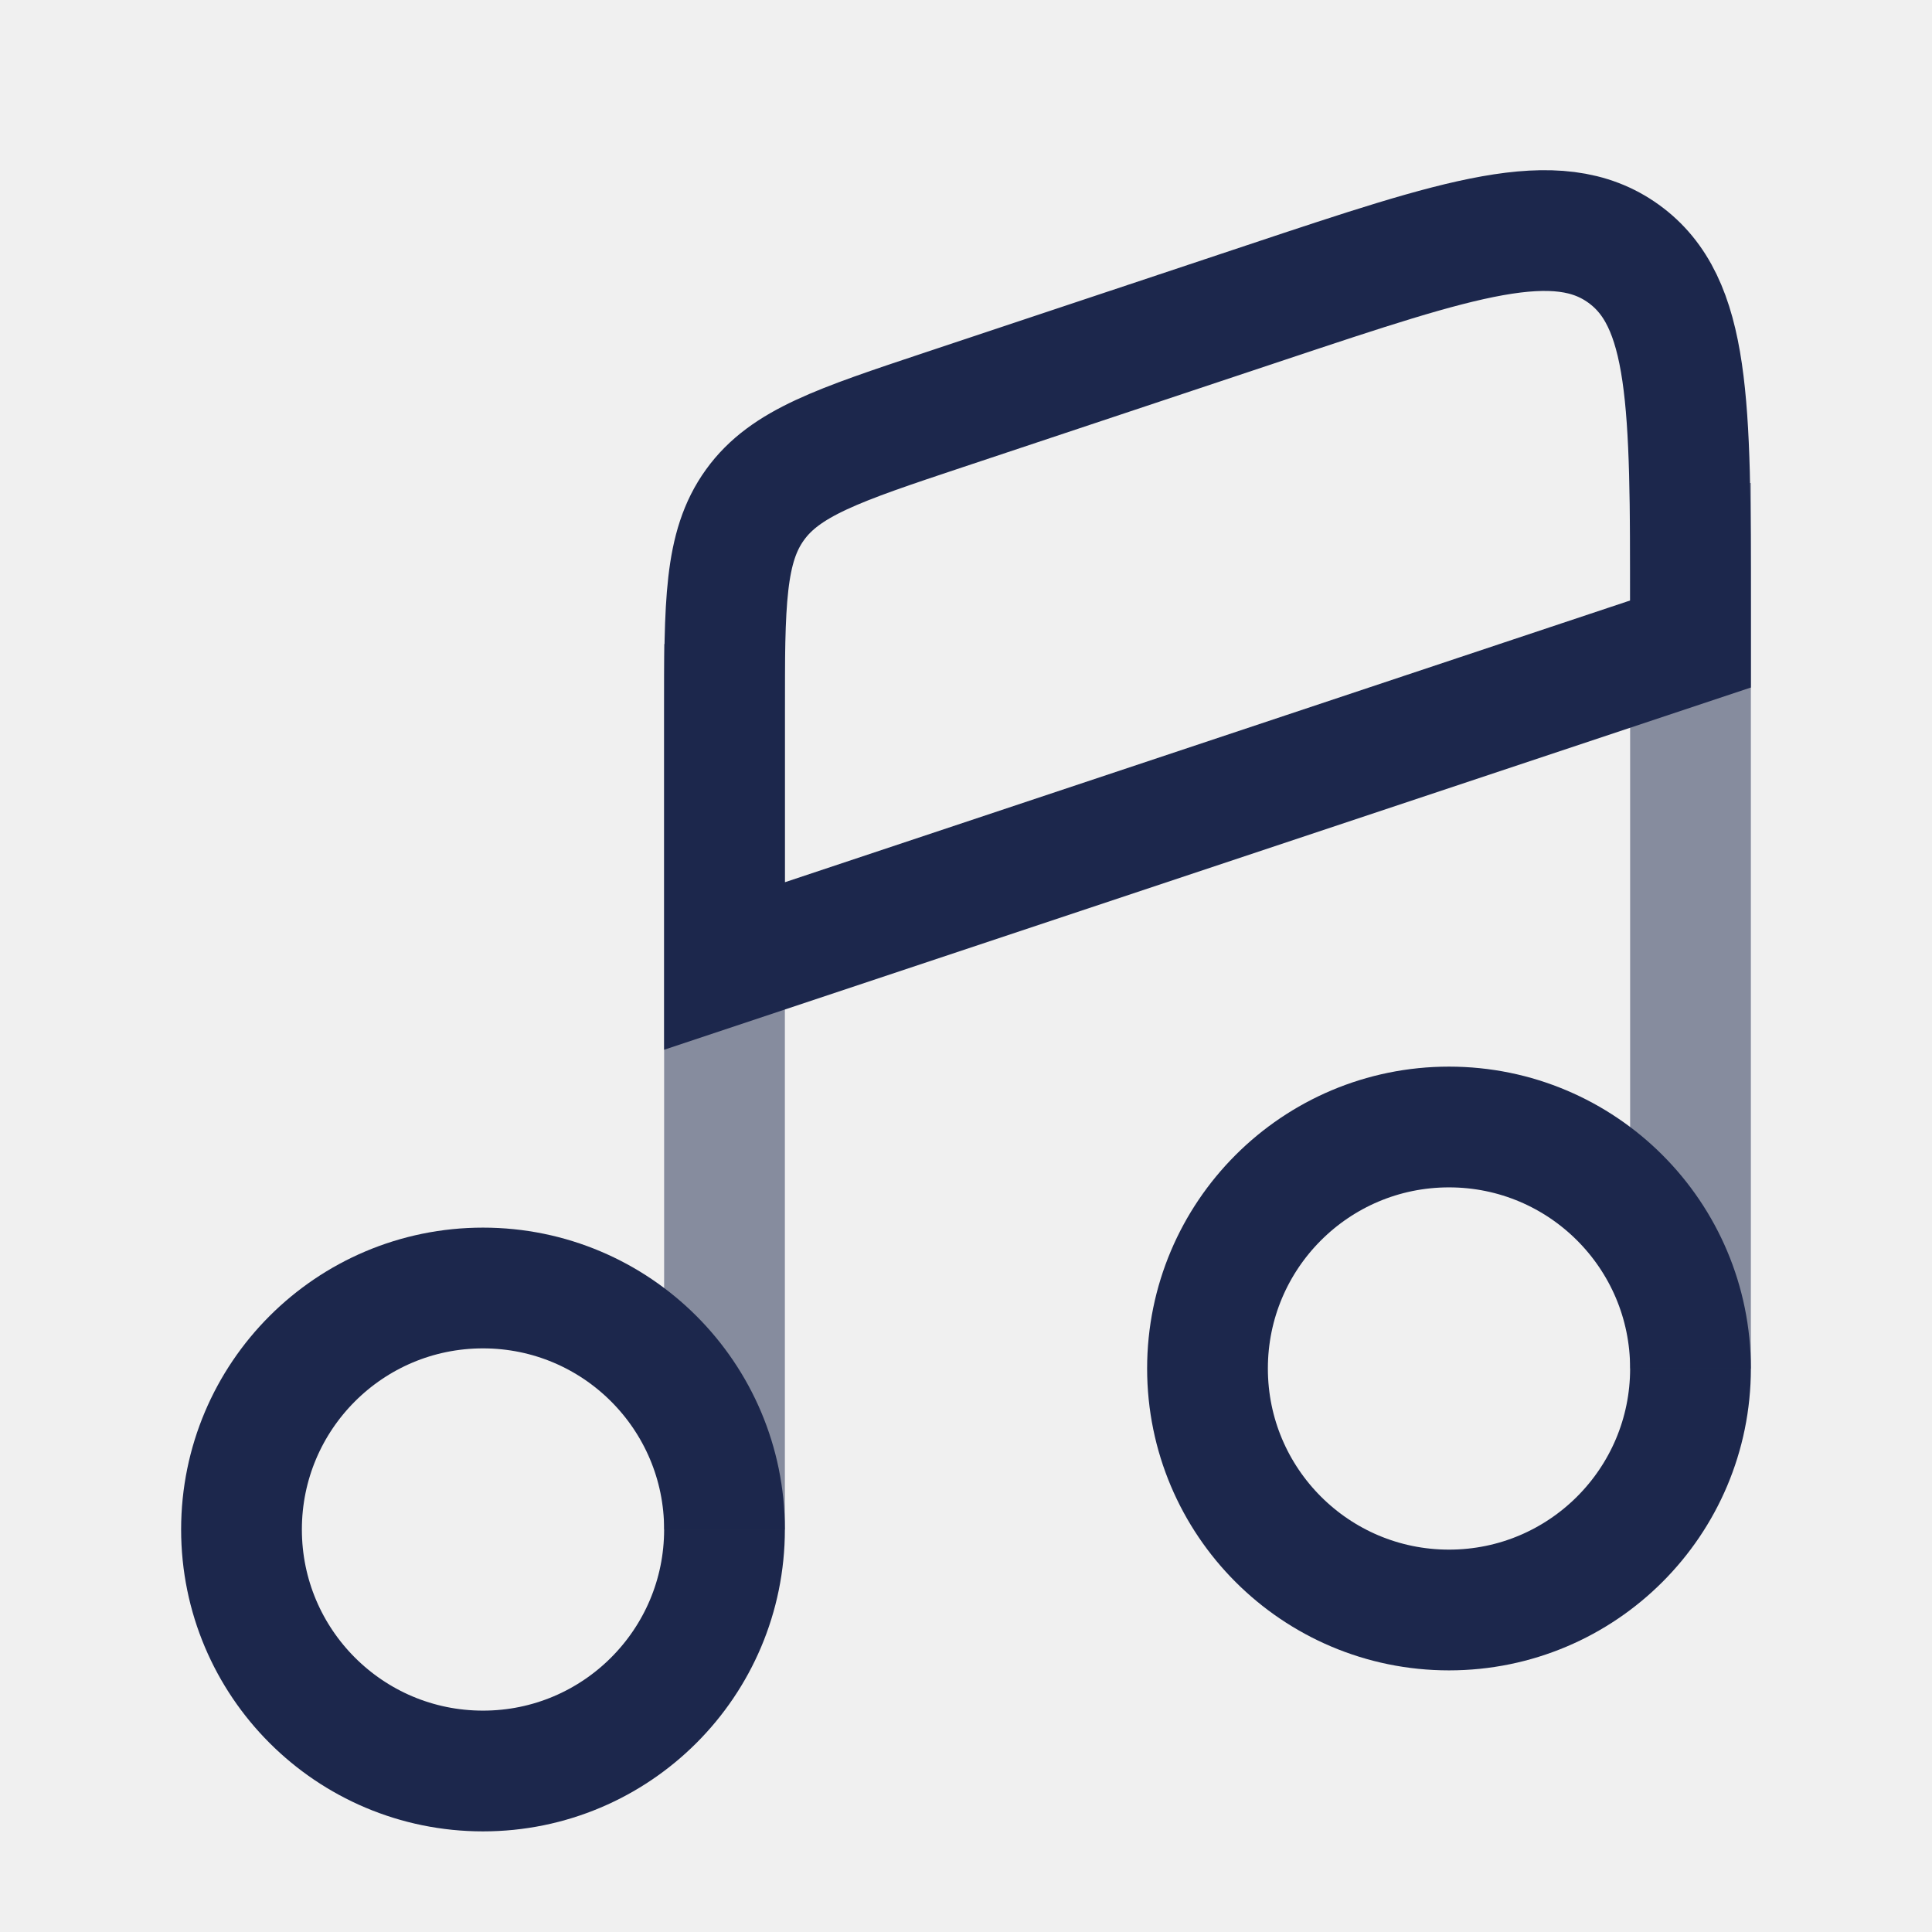
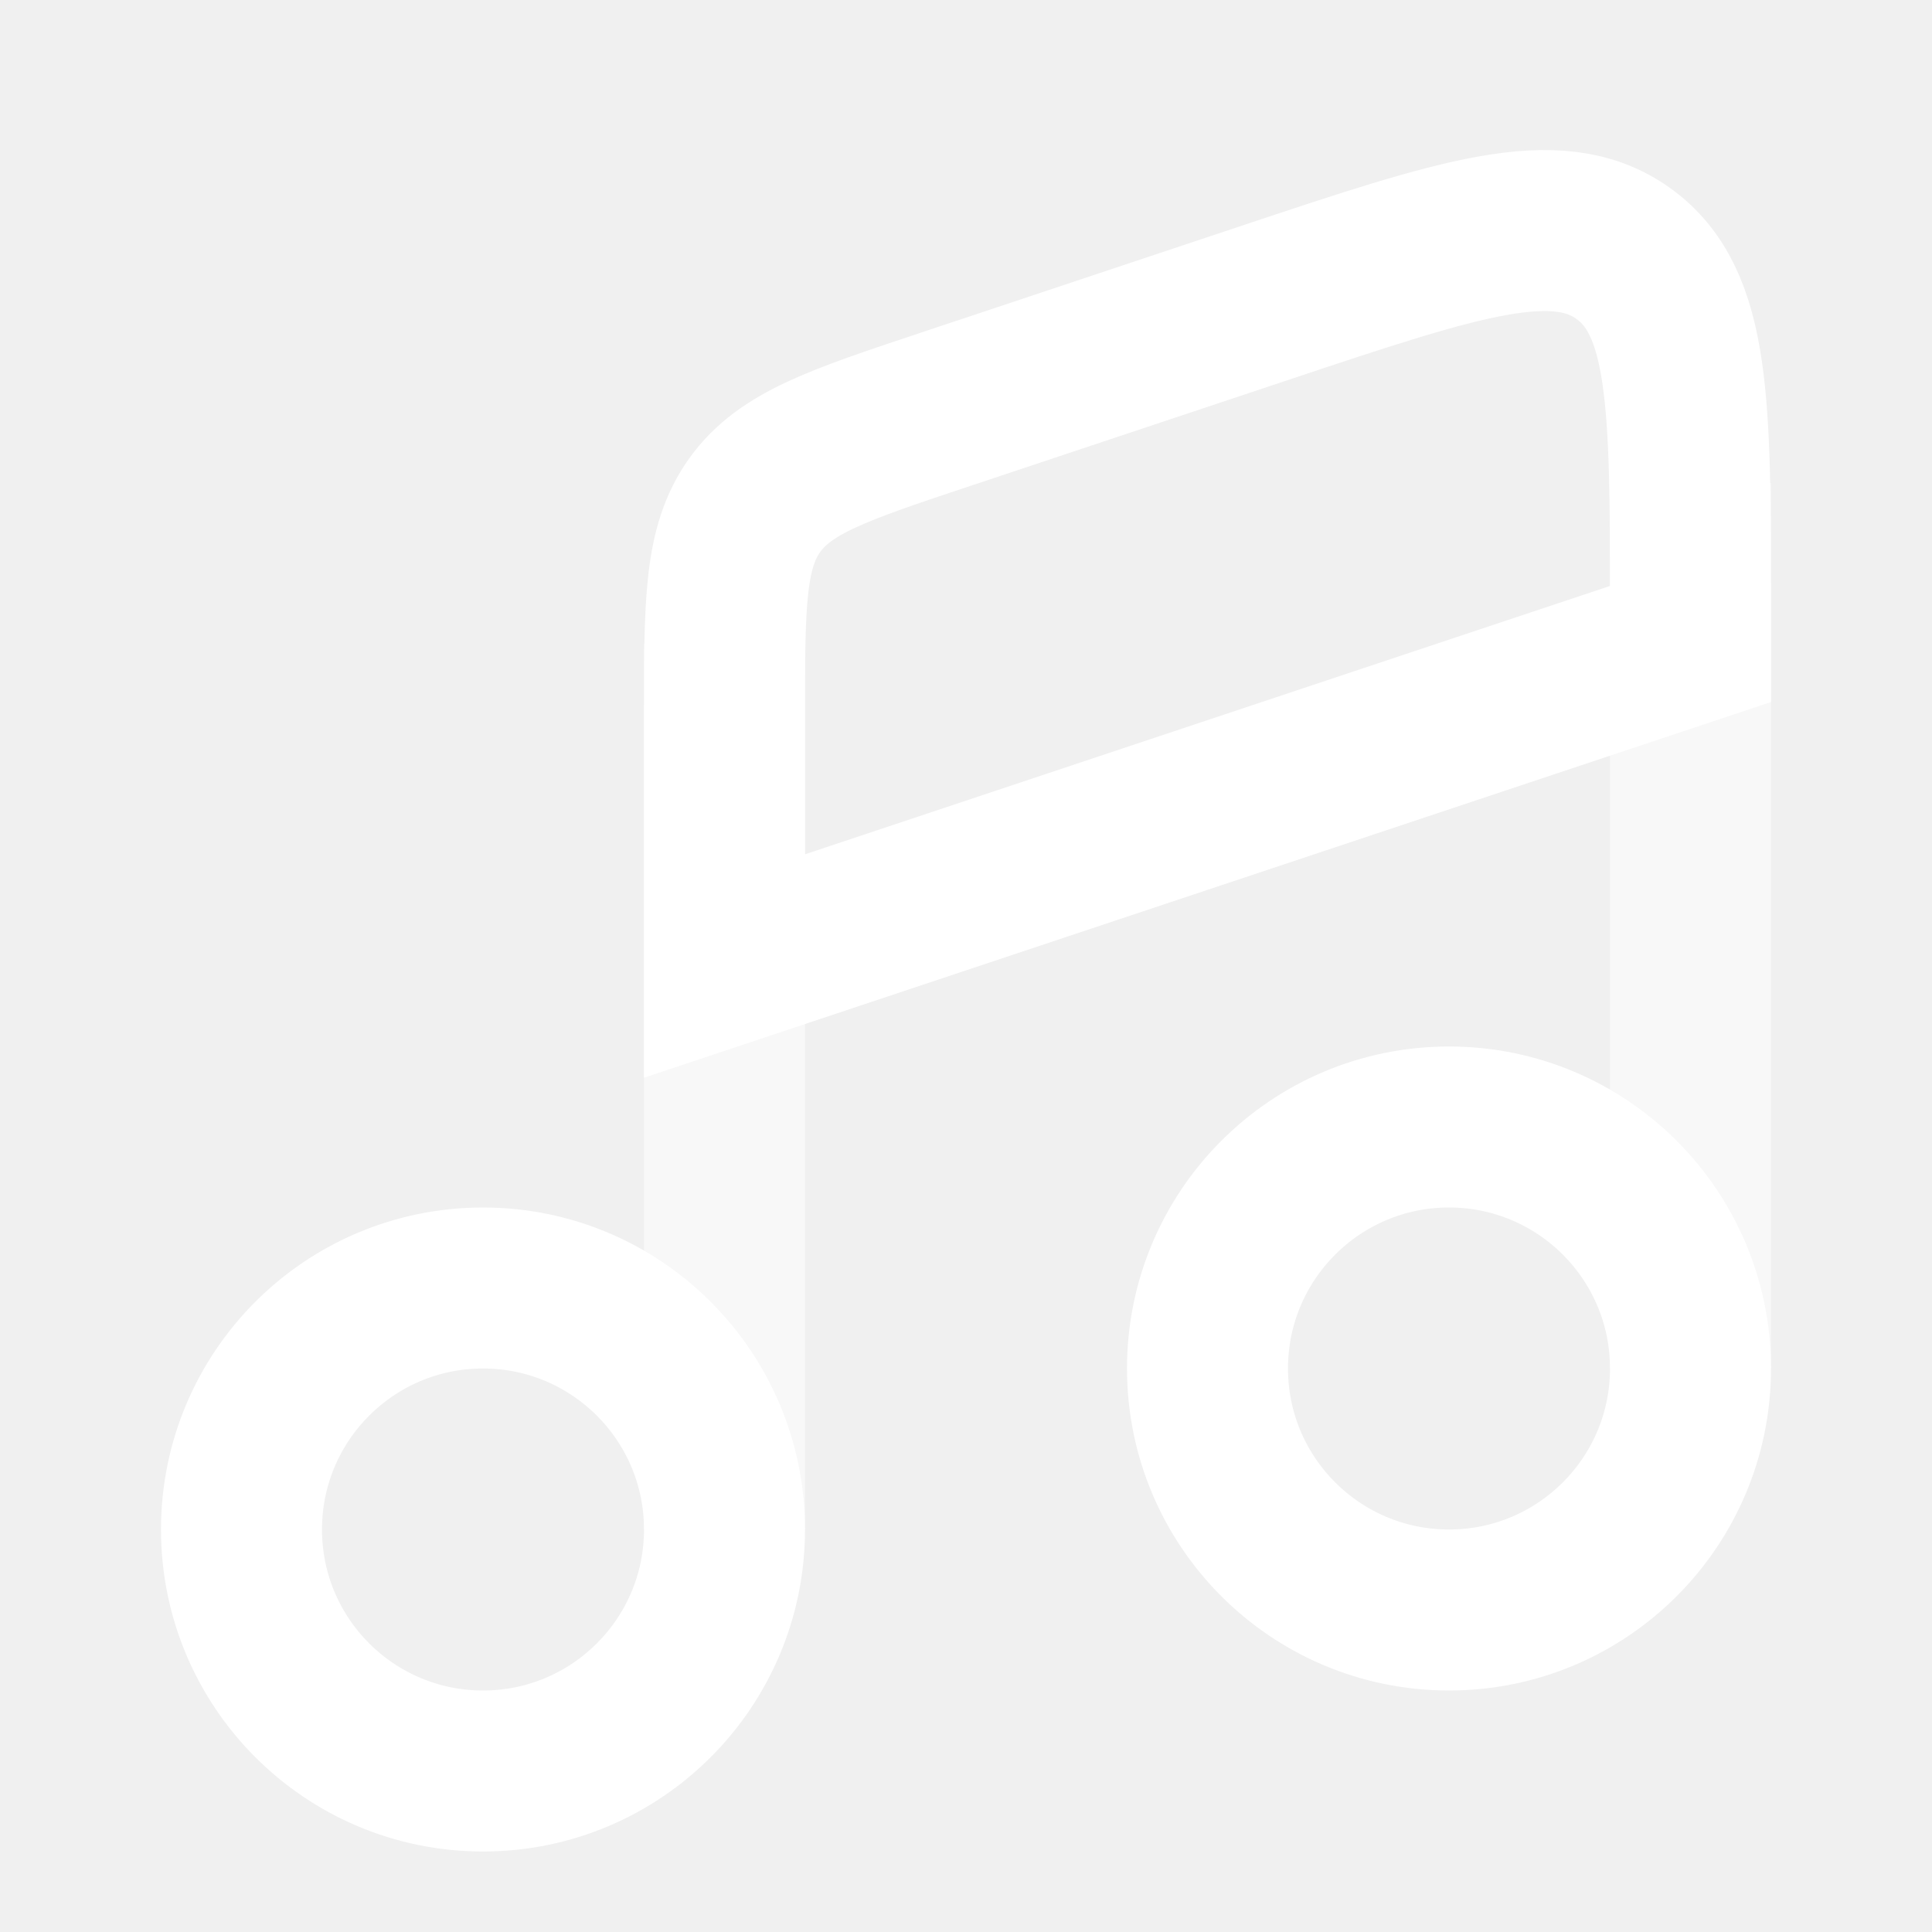
<svg xmlns="http://www.w3.org/2000/svg" width="24" height="24" viewBox="0 0 24 24" fill="none">
-   <path d="M9 19C9 20.657 7.657 22 6 22C4.343 22 3 20.657 3 19C3 17.343 4.343 16 6 16C7.657 16 9 17.343 9 19Z" stroke="#1C274C" stroke-width="1.5" />
-   <path d="M21 17C21 18.657 19.657 20 18 20C16.343 20 15 18.657 15 17C15 15.343 16.343 14 18 14C19.657 14 21 15.343 21 17Z" stroke="#1C274C" stroke-width="1.5" />
-   <path opacity="0.5" d="M9 19V8" stroke="#1C274C" stroke-width="1.5" />
-   <path opacity="0.5" d="M21 17V6" stroke="#1C274C" stroke-width="1.5" />
-   <path d="M15.735 3.755L11.735 5.088C10.415 5.528 9.755 5.748 9.378 6.272C9 6.796 9 7.491 9 8.883V12L21 8V7.549C21 5.017 21 3.751 20.169 3.152C19.339 2.553 18.138 2.954 15.735 3.755Z" stroke="#1C274C" stroke-width="1.5" stroke-linecap="round" />
+   <path d="M9 19C9 20.657 7.657 22 6 22C4.343 22 3 20.657 3 19C3 17.343 4.343 16 6 16C7.657 16 9 17.343 9 19Z" stroke="white" stroke-width="2.0" />
+   <path d="M21 17C21 18.657 19.657 20 18 20C16.343 20 15 18.657 15 17C15 15.343 16.343 14 18 14C19.657 14 21 15.343 21 17Z" stroke="white" stroke-width="2.0" />
+   <path opacity="0.5" d="M9 19V8" stroke="white" stroke-width="2.0" />
+   <path opacity="0.5" d="M21 17V6" stroke="white" stroke-width="2.0" />
+   <path d="M15.735 3.755L11.735 5.088C10.415 5.528 9.755 5.748 9.378 6.272C9 6.796 9 7.491 9 8.883V12L21 8V7.549C21 5.017 21 3.751 20.169 3.152C19.339 2.553 18.138 2.954 15.735 3.755Z" stroke="white" stroke-width="2.0" stroke-linecap="round" />
</svg>
